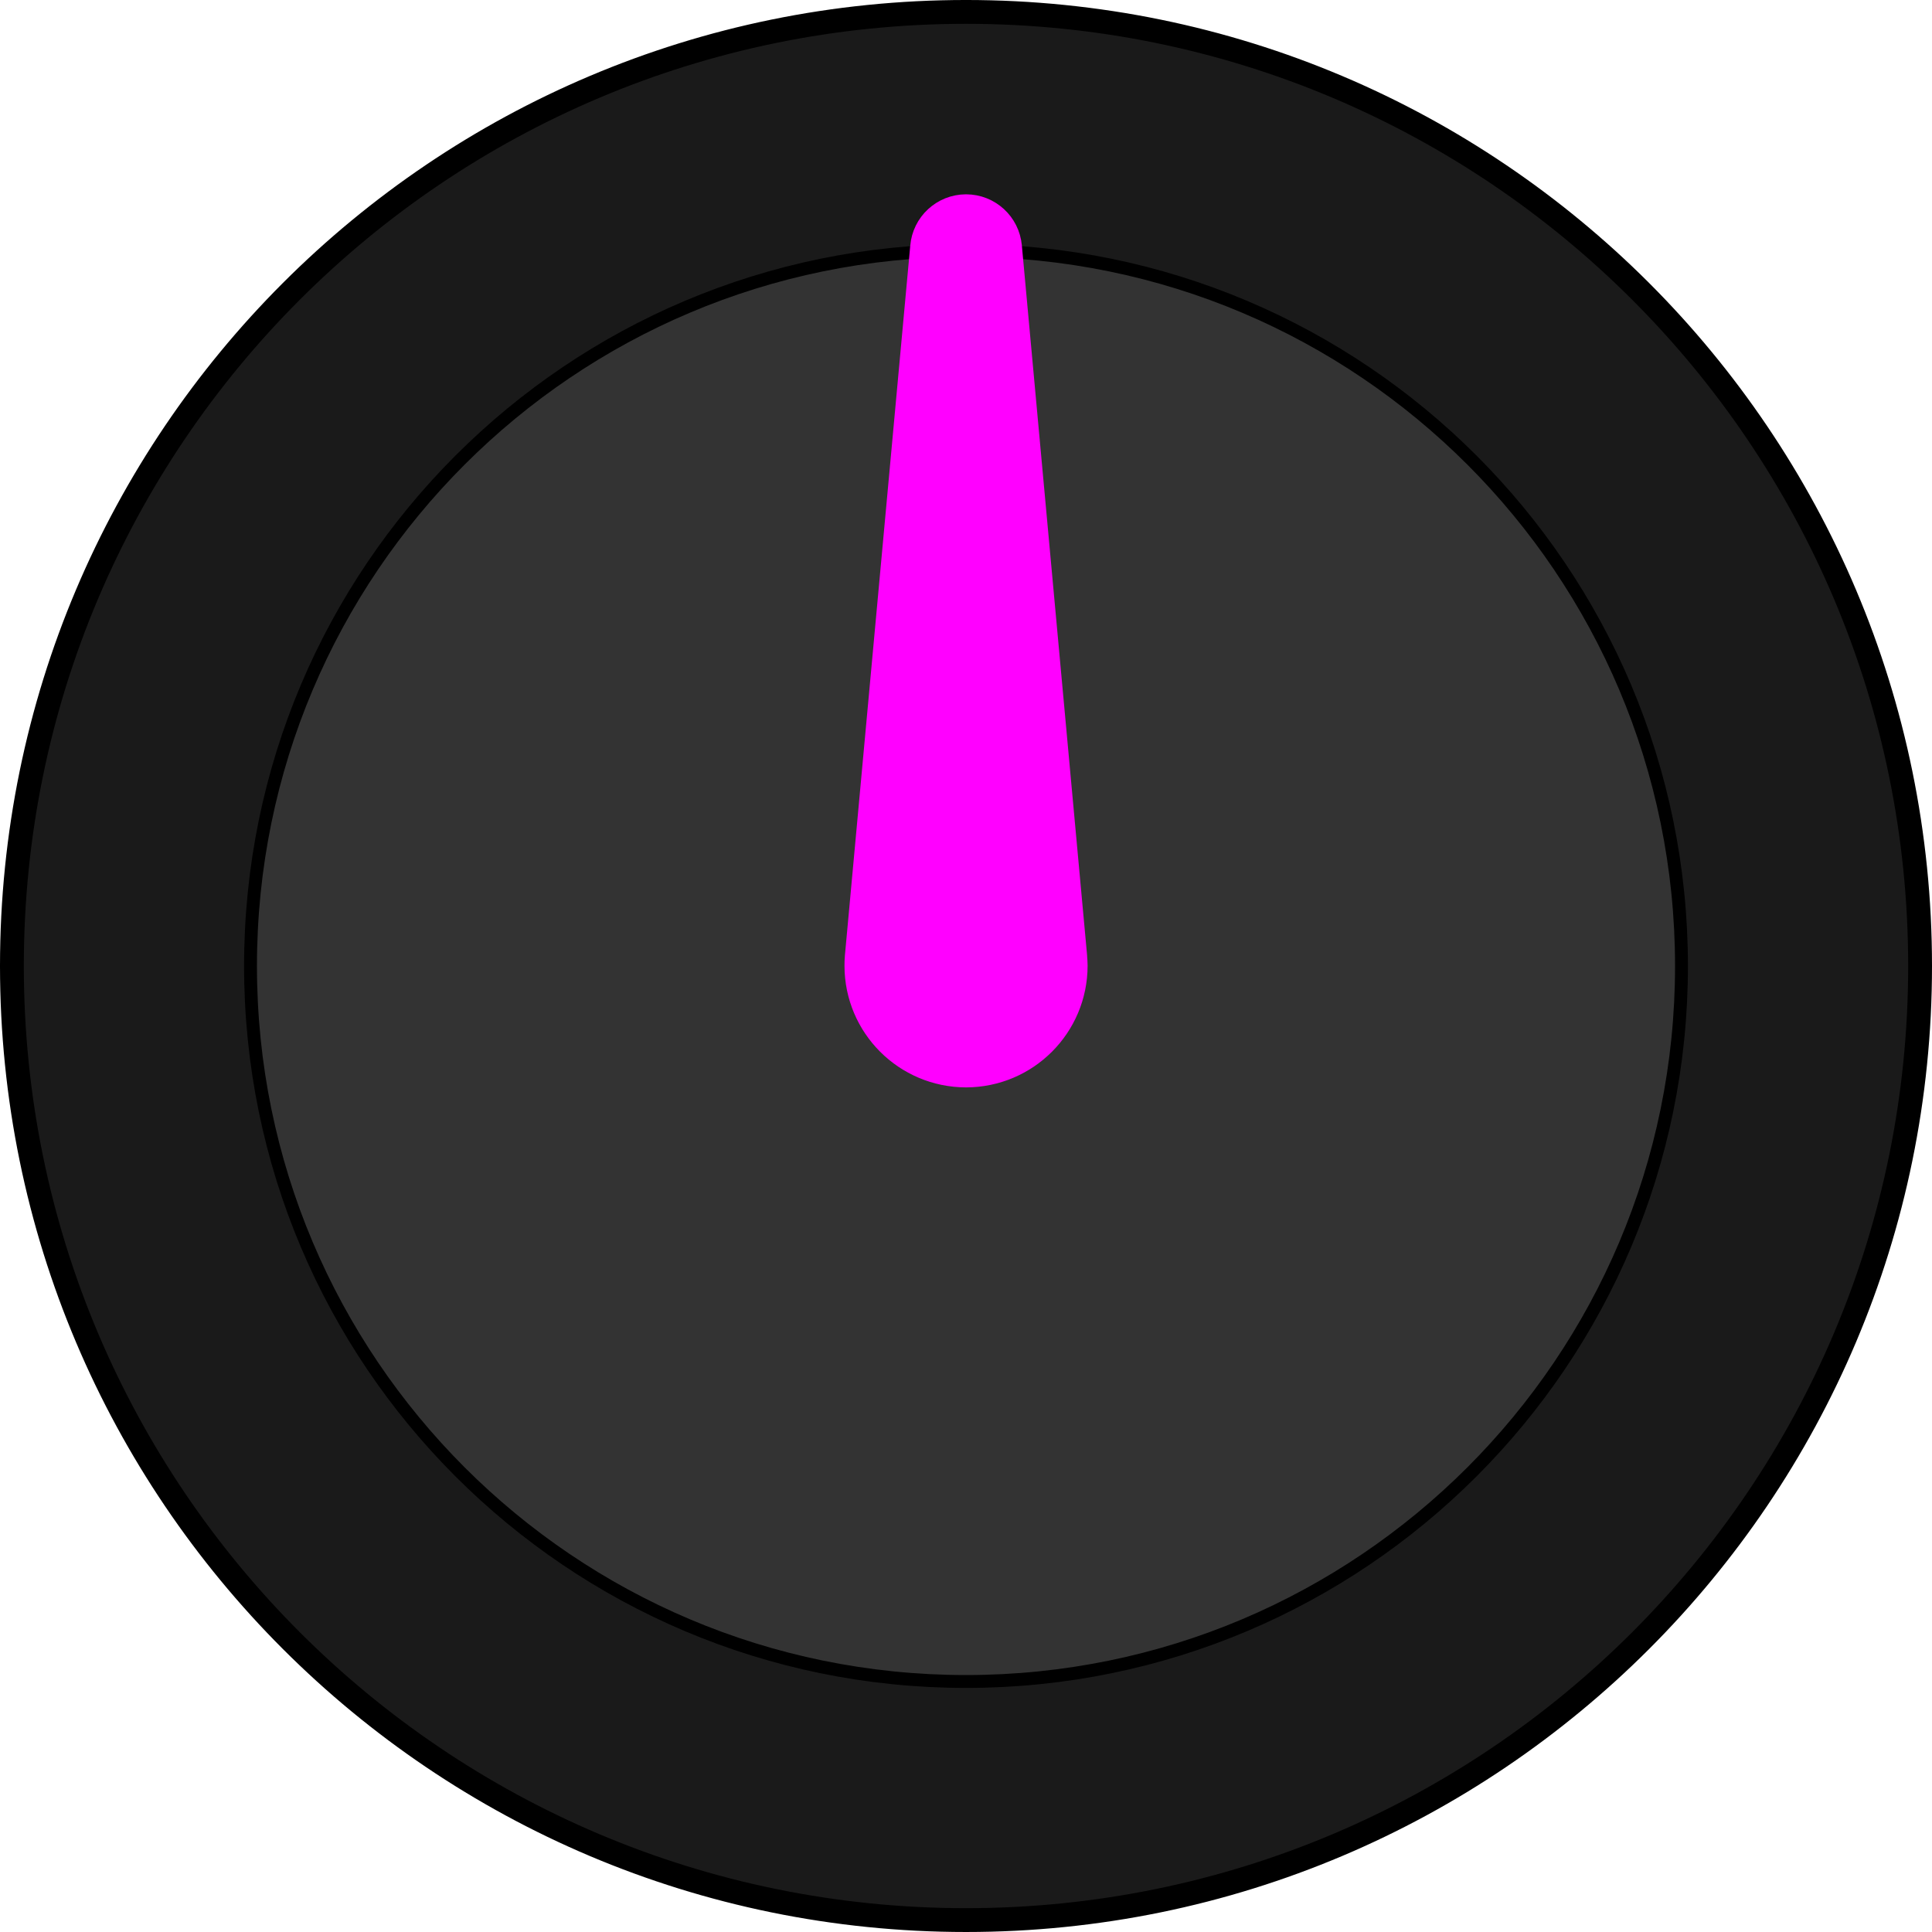
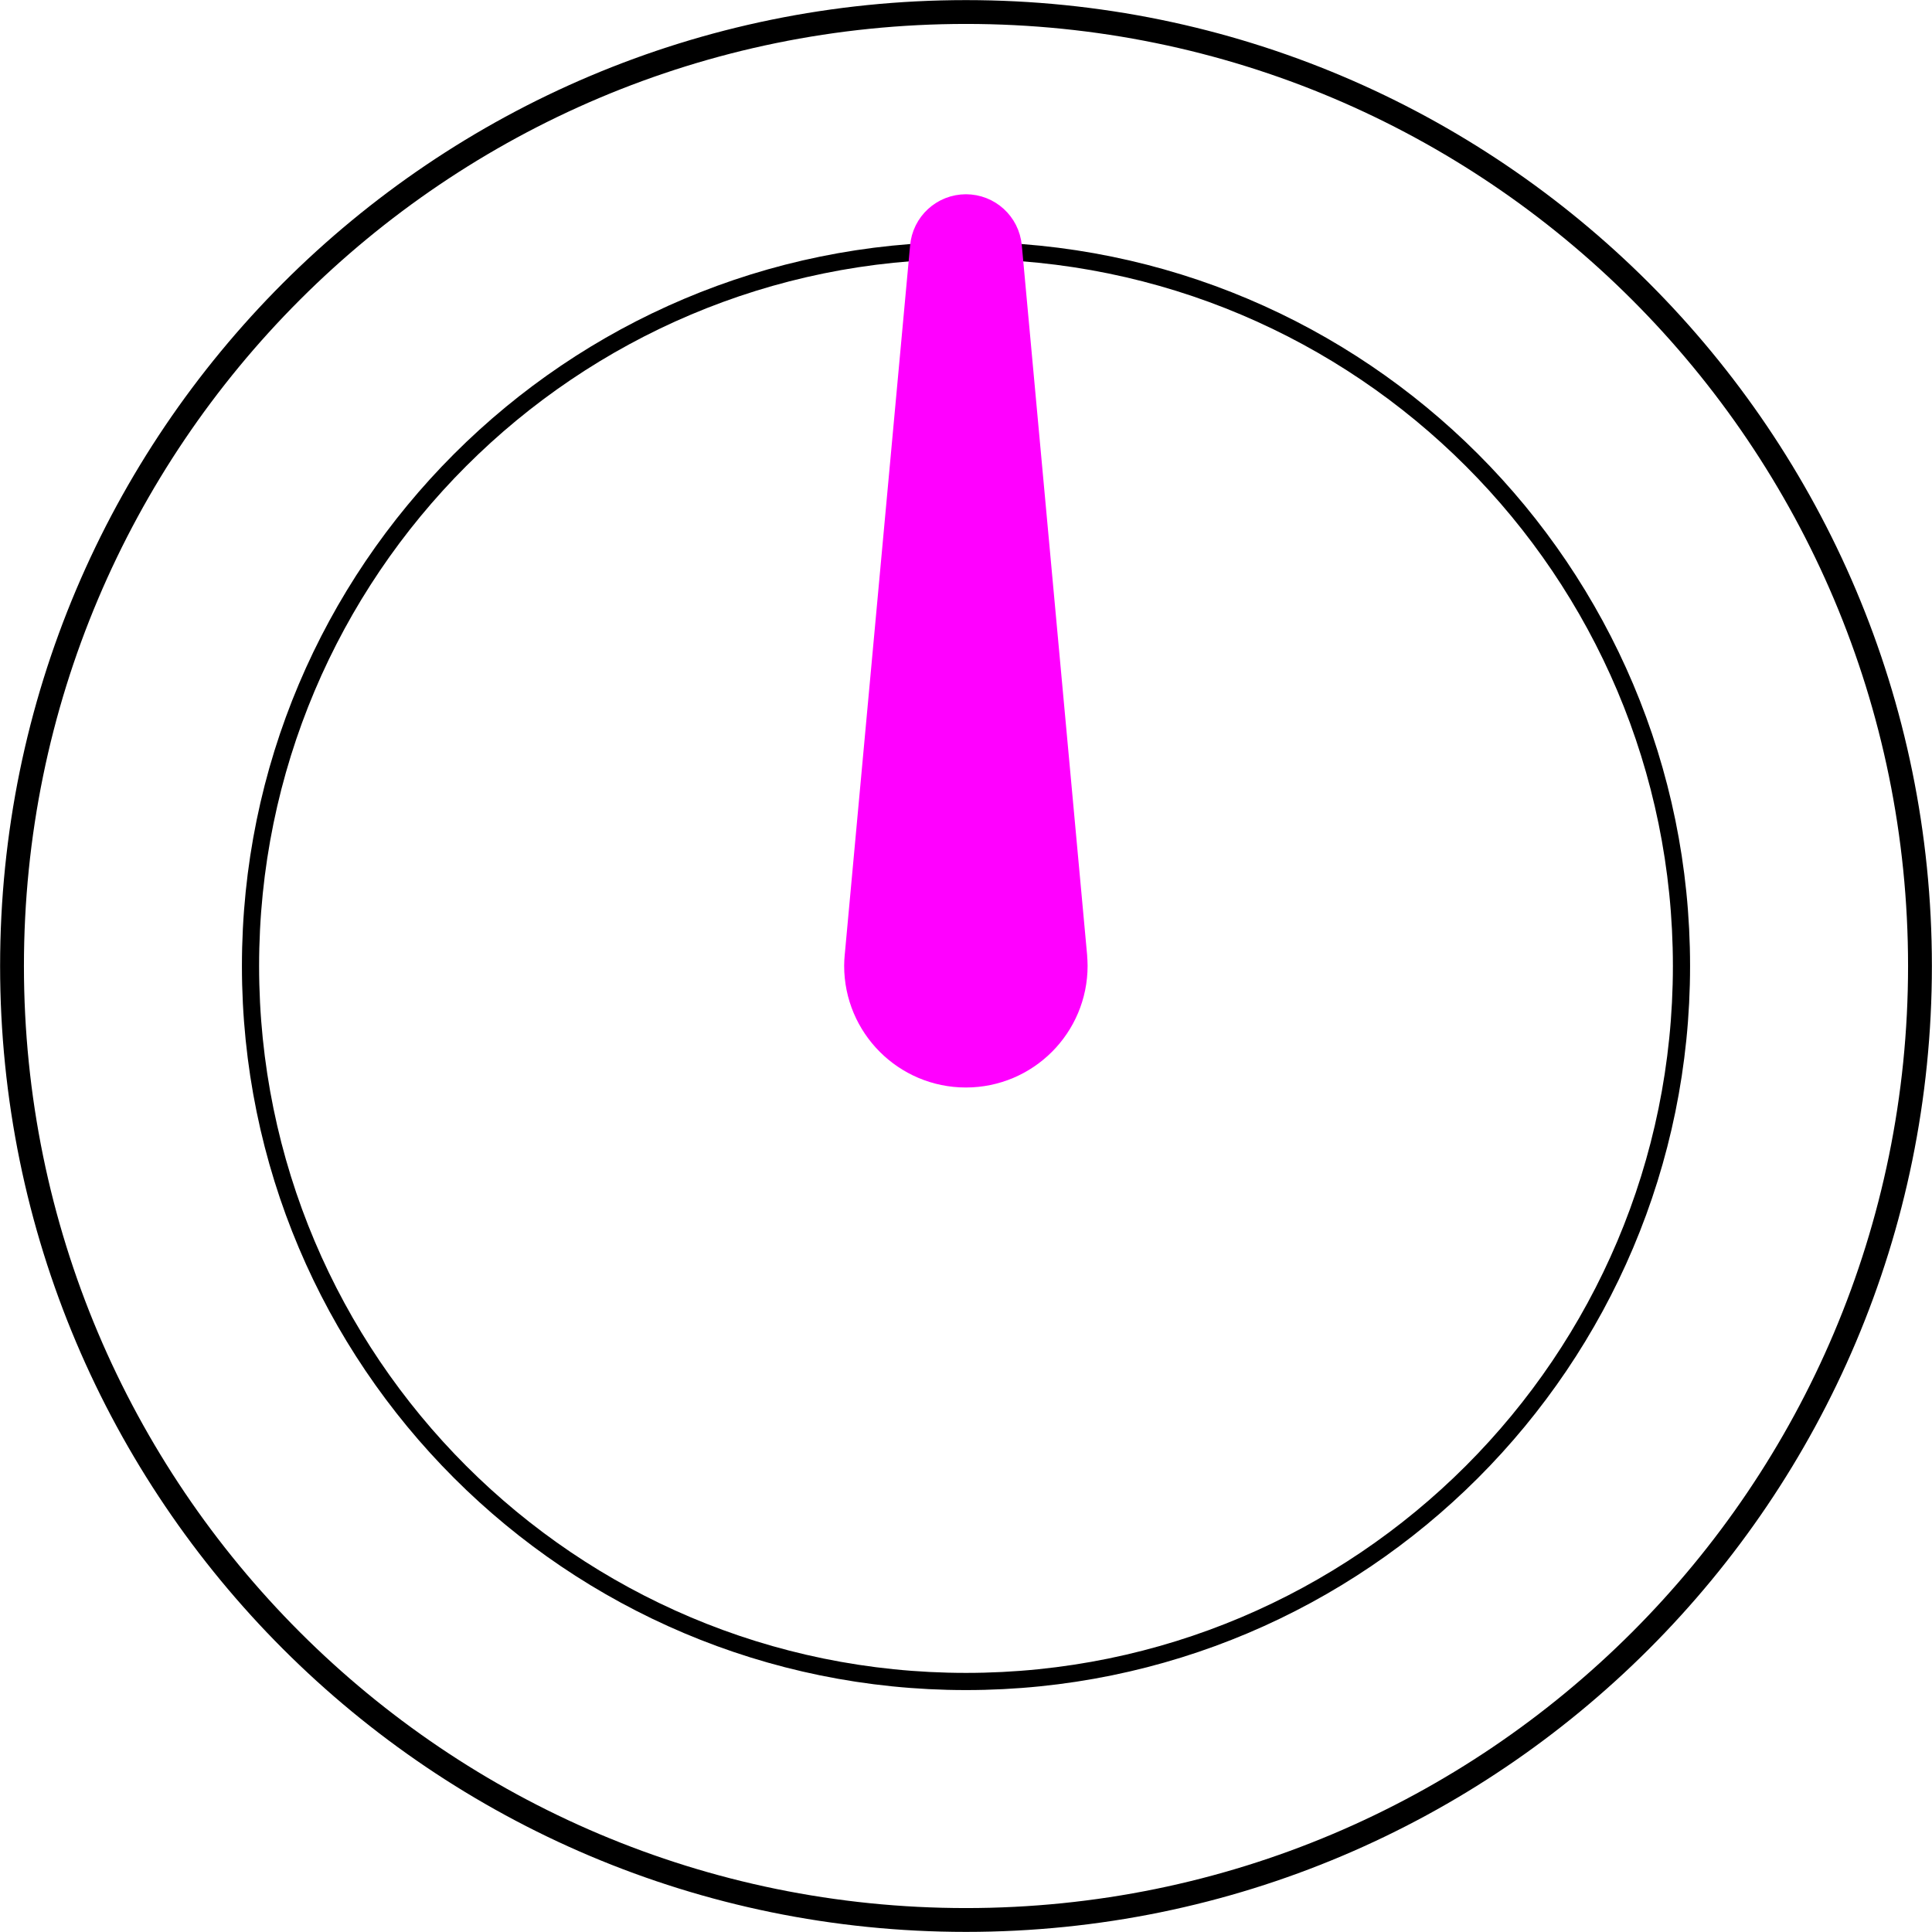
<svg xmlns="http://www.w3.org/2000/svg" width="9mm" height="9mm" viewBox="0 0 9 9" version="1.1" id="svg826">
  <defs id="defs820" />
  <g id="layer1" transform="translate(-1.5556812e-5,-288)">
-     <g id="g822" transform="matrix(0.7500019,0,0,0.7500019,3.8891728e-6,74.24942)">
-       <ellipse ry="5.926" rx="5.926" cy="291" cx="6" id="path5084" style="opacity:1;fill:#1a1a1a;fill-opacity:1;stroke:#000000;stroke-width:0.148;stroke-linecap:square;stroke-linejoin:round;stroke-miterlimit:4;stroke-dasharray:none;stroke-dashoffset:0;stroke-opacity:1;paint-order:markers fill stroke" />
-       <ellipse ry="4.444" rx="4.444" cy="291" cx="6" id="path5086" style="opacity:1;fill:#333333;fill-opacity:1;stroke:#000000;stroke-width:0.08;stroke-linecap:square;stroke-linejoin:round;stroke-miterlimit:4;stroke-dasharray:none;stroke-dashoffset:0;stroke-opacity:1;paint-order:markers fill stroke" />
-       <path id="path820" d="m 6,286.407 a 0.148,0.148 0 0 0 -0.147,0.136 l -0.405,4.399 a 0.556,0.556 0 0 0 -7.438e-4,0.007 0.556,0.556 0 0 0 -0.002,0.05 0.556,0.556 0 0 0 0.555,0.555 0.556,0.556 0 0 0 0.555,-0.555 0.556,0.556 0 0 0 -0.003,-0.051 h 3.931e-4 L 6.148,286.545 a 0.148,0.148 0 0 0 -3.932e-4,-0.003 0.148,0.148 0 0 0 -0.147,-0.135 z" style="opacity:1;fill:#ff00ff;fill-opacity:1;stroke:#ff00ff;stroke-width:0.4;stroke-linecap:square;stroke-linejoin:round;stroke-miterlimit:4;stroke-dasharray:none;stroke-dashoffset:0;stroke-opacity:1;paint-order:markers fill stroke" />
-     </g>
+     <ellipse style="opacity:1;fill:none;fill-opacity:1;stroke:#000000;stroke-width:0.111;stroke-linecap:square;stroke-linejoin:round;stroke-miterlimit:4;stroke-dasharray:none;stroke-dashoffset:0;stroke-opacity:1;paint-order:markers fill stroke" id="path5084" cx="4.5" cy="292.5" rx="4.444" ry="4.444" />
+     <ellipse style="opacity:1;fill:none;fill-opacity:1;stroke:#000000;stroke-width:0.08;stroke-linecap:square;stroke-linejoin:round;stroke-miterlimit:4;stroke-dasharray:none;stroke-dashoffset:0;stroke-opacity:1;paint-order:markers fill stroke" id="path5086" cx="4.5" cy="292.5" rx="3.333" ry="3.333" />
+     <path style="opacity:1;fill:#ff00ff;fill-opacity:1;stroke:#ff00ff;stroke-width:0.3;stroke-linecap:square;stroke-linejoin:round;stroke-miterlimit:4;stroke-dasharray:none;stroke-dashoffset:0;stroke-opacity:1;paint-order:markers fill stroke" d="m 4.5,289.055 a 0.111,0.111 0 0 0 -0.111,0.102 l -0.304,3.299 a 0.417,0.417 0 0 0 -5.579e-4,0.005 0.417,0.417 0 0 0 -0.002,0.038 0.417,0.417 0 0 0 0.417,0.417 0.417,0.417 0 0 0 0.417,-0.417 0.417,0.417 0 0 0 -0.002,-0.038 h 2.948e-4 l -0.304,-3.303 a 0.111,0.111 0 0 0 -2.949e-4,-0.002 0.111,0.111 0 0 0 -0.111,-0.101 z" id="path820" />
  </g>
</svg>
